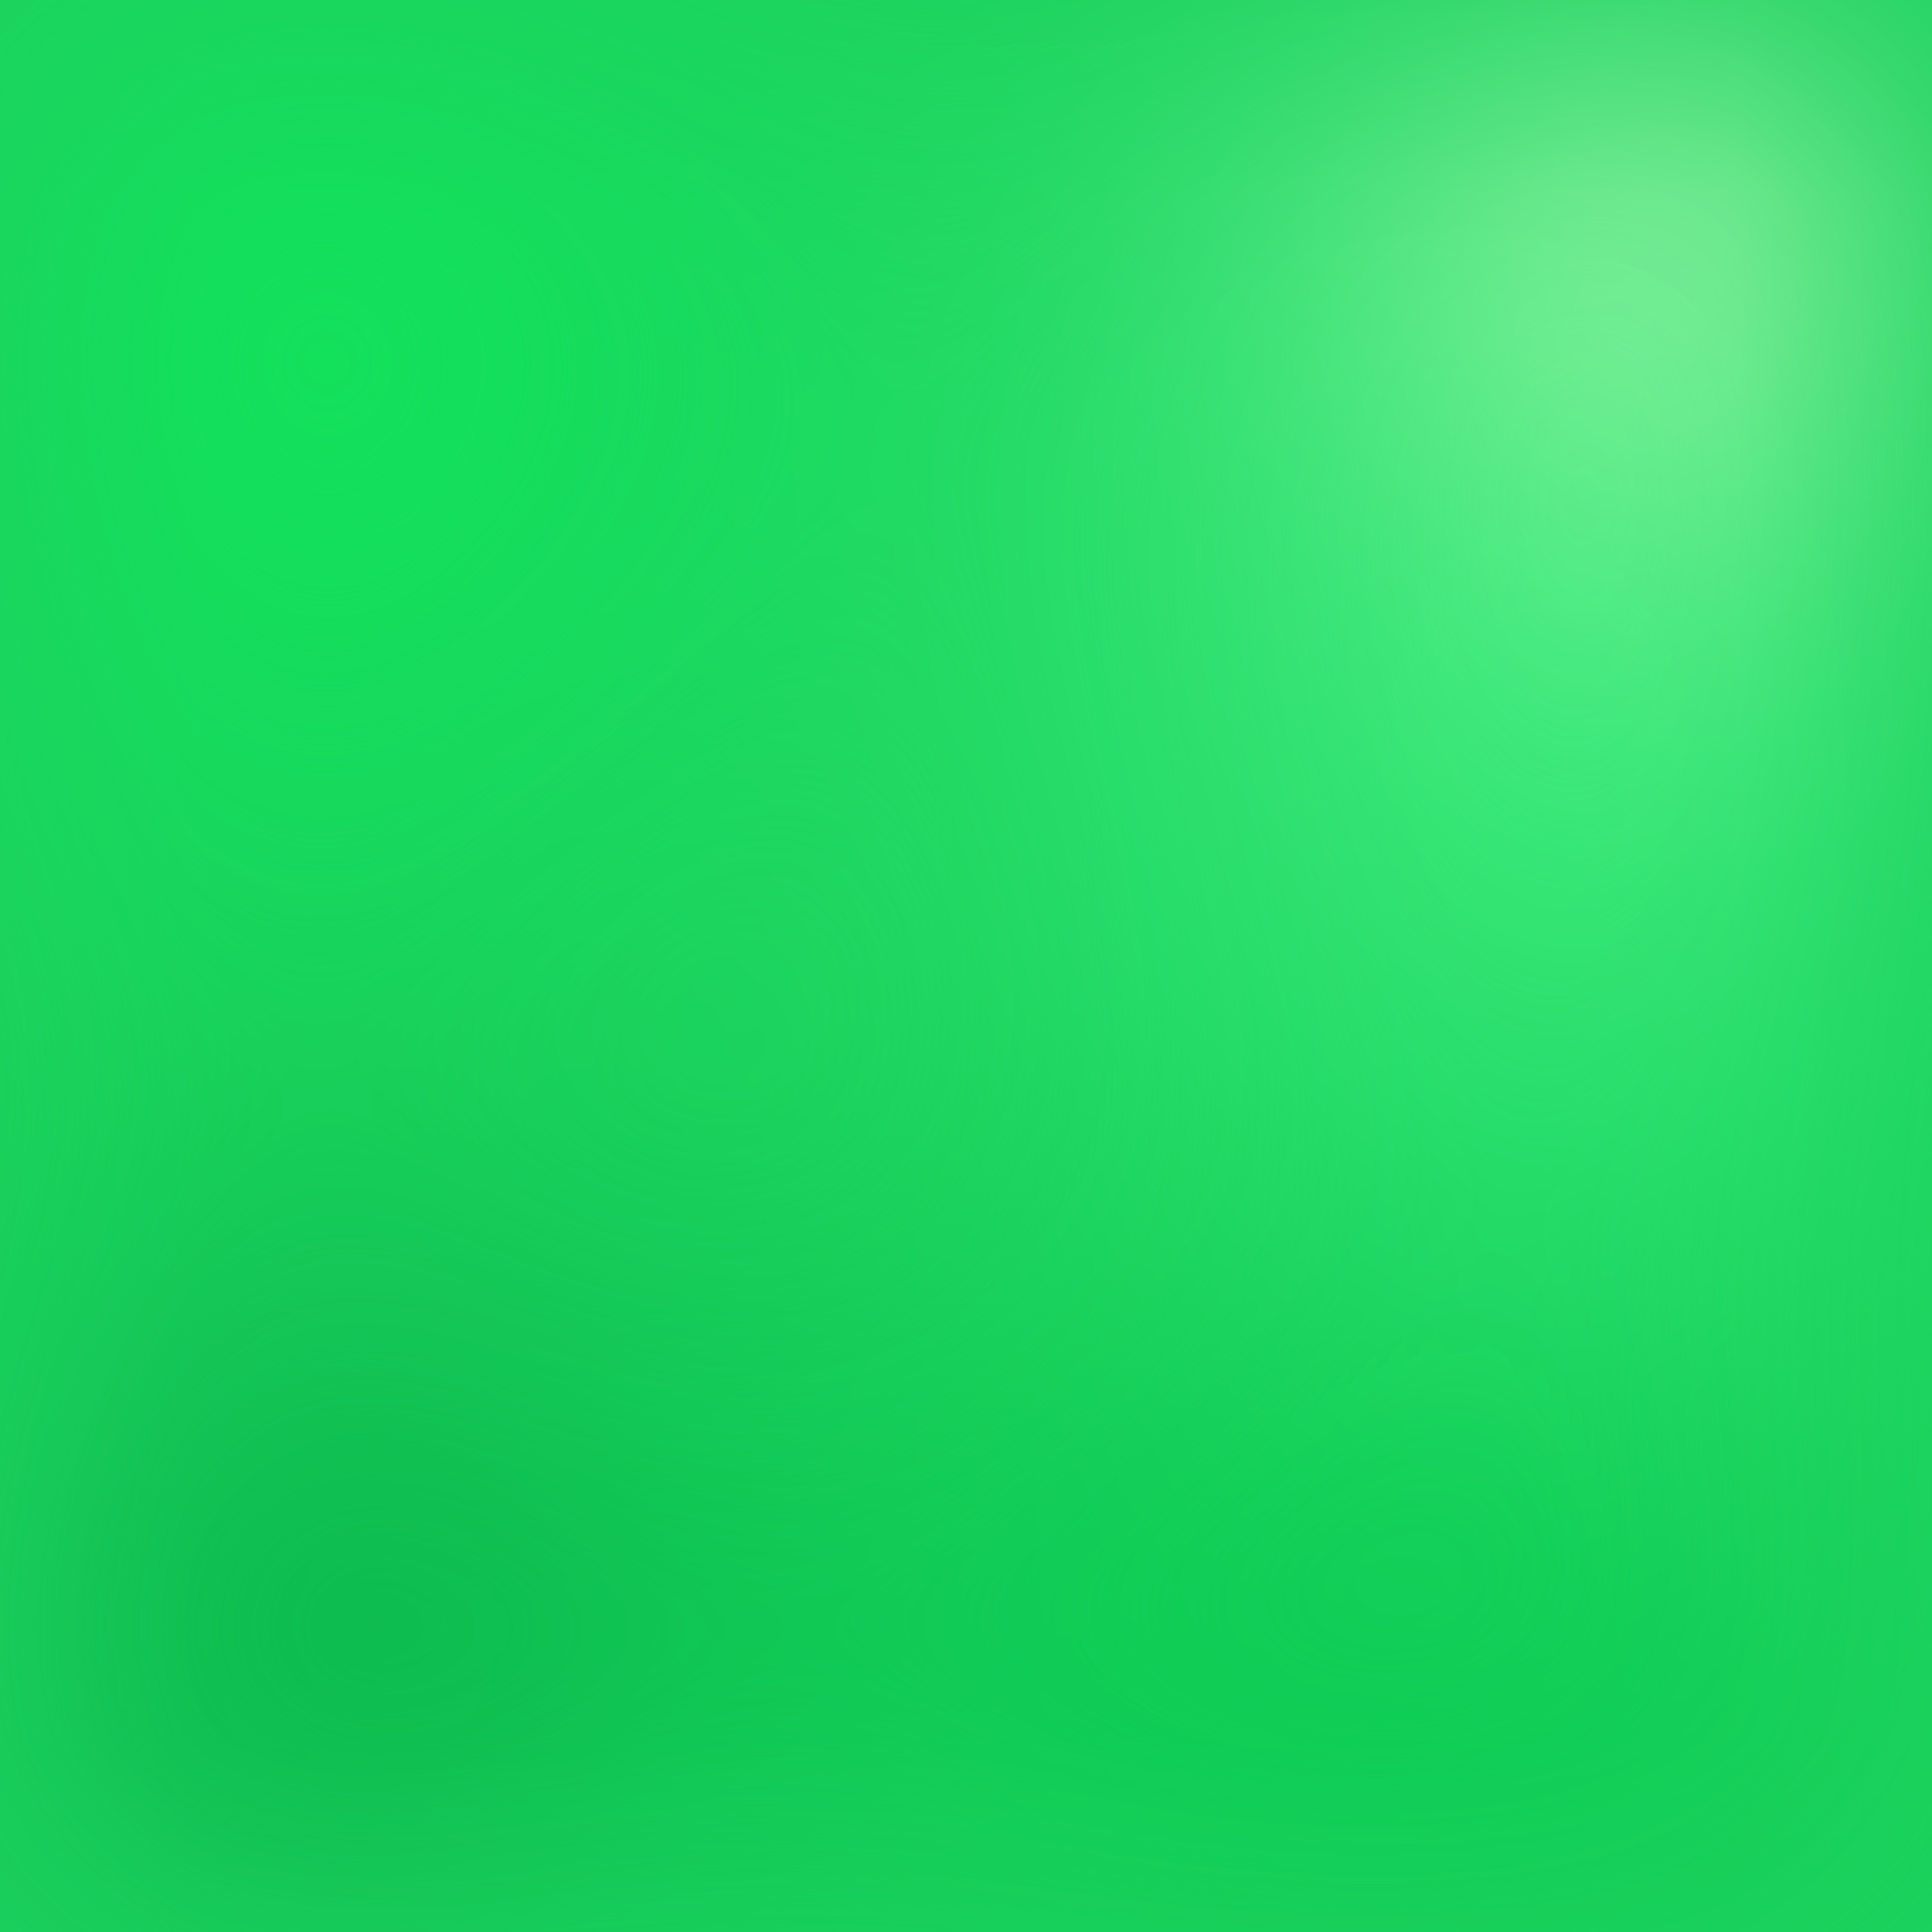
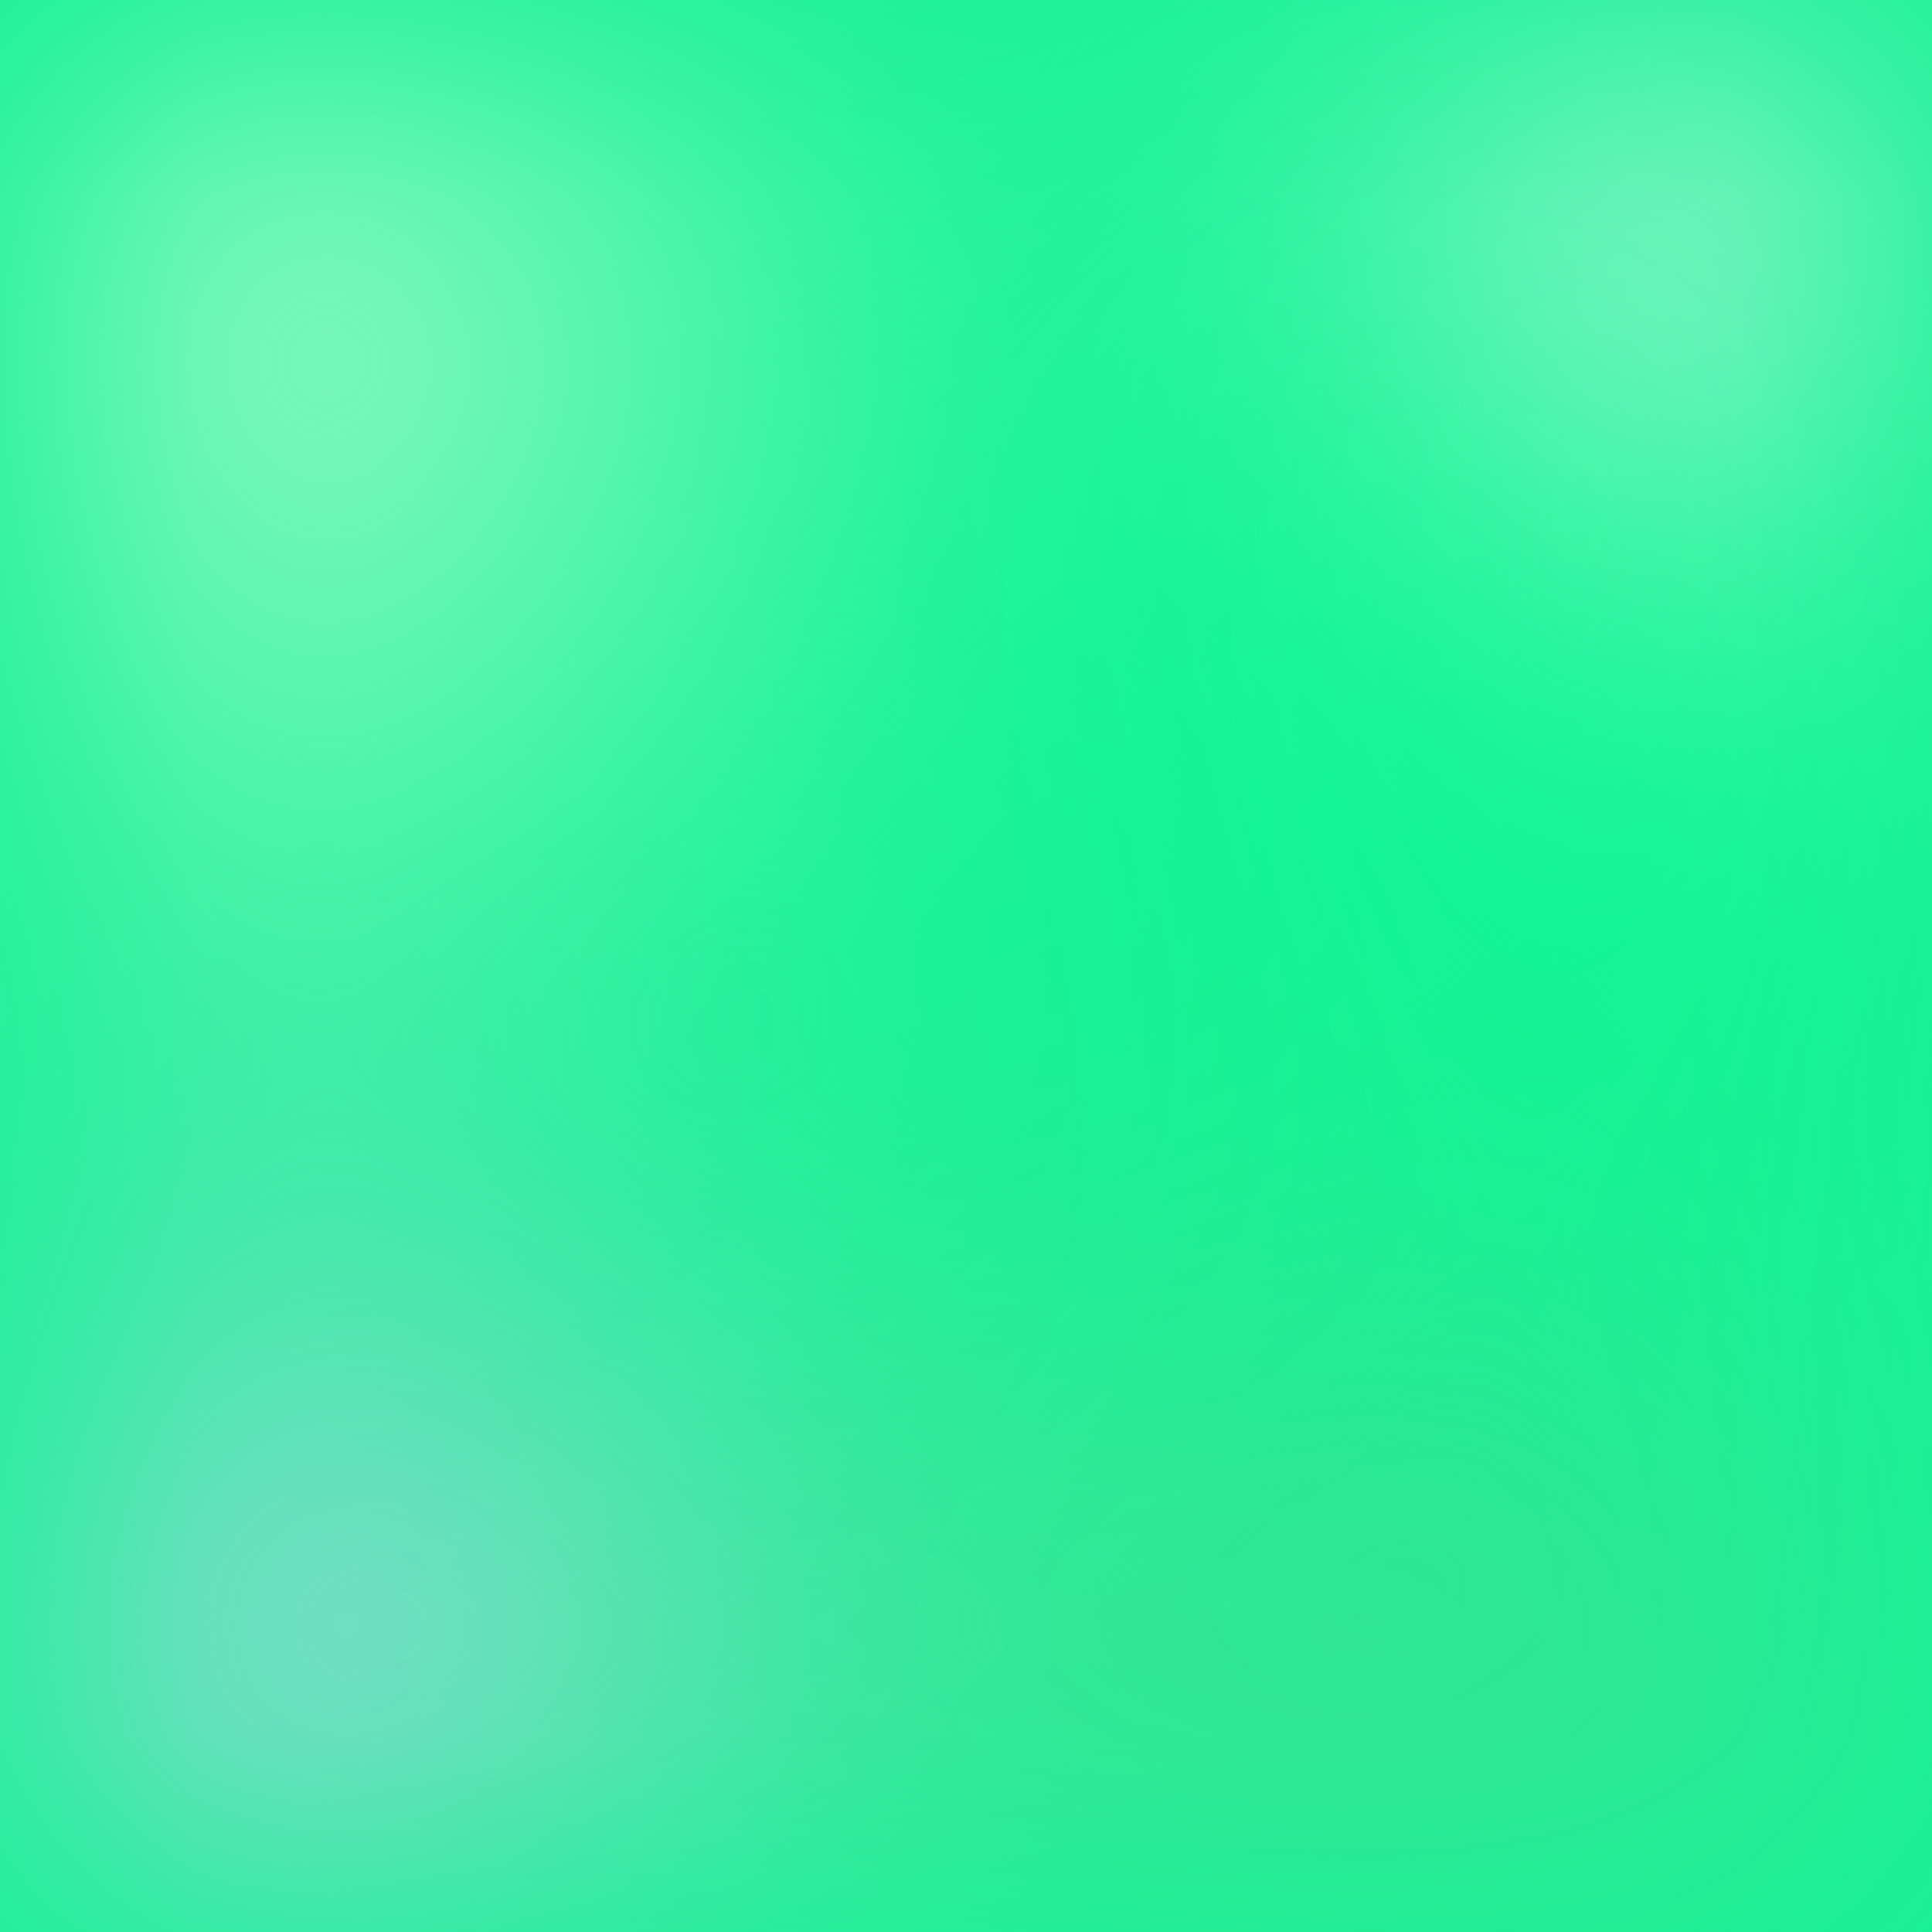
<svg xmlns="http://www.w3.org/2000/svg" width="100%" height="100%" preserveAspectRatio="none">
  <defs>
    <radialGradient id="a" gradientUnits="userSpaceOnUse" cx="98%" cy="2%" r="173.95%">
-       <stop offset="0" stop-color="#F0FFD9" />
-       <stop offset="0.22" stop-color="#F0FFD9" stop-opacity="0" />
+       <stop offset="0" stop-color="#FFF4F7" />
+       <stop offset="0.22" stop-color="#FFF4F7" stop-opacity="0" />
    </radialGradient>
    <radialGradient id="b" cx="0" cy="0" r="1" gradientTransform="translate(0.24 0.26) scale(0.38 0.44)">
-       <stop offset="0" stop-color="#1CE362" />
-       <stop offset="0.72" stop-color="#1CE362" stop-opacity="0" />
+       <stop offset="0" stop-color="#AFF9D0" />
+       <stop offset="0.72" stop-color="#AFF9D0" stop-opacity="0" />
    </radialGradient>
    <radialGradient id="c" cx="0" cy="0" r="1" gradientTransform="translate(0.74 0.38) scale(0.44 0.48)">
-       <stop offset="0" stop-color="#4BEC86" />
-       <stop offset="0.72" stop-color="#4BEC86" stop-opacity="0" />
+       <stop offset="0" stop-color="#1AF298" />
+       <stop offset="0.72" stop-color="#1AF298" stop-opacity="0" />
    </radialGradient>
    <radialGradient id="d" cx="0" cy="0" r="1" gradientTransform="translate(0.64 0.8) scale(0.46 0.42)">
-       <stop offset="0" stop-color="#12C456" />
-       <stop offset="0.72" stop-color="#12C456" stop-opacity="0" />
+       <stop offset="0" stop-color="#4BDC96" />
+       <stop offset="0.72" stop-color="#4BDC96" stop-opacity="0" />
    </radialGradient>
    <radialGradient id="e" cx="0" cy="0" r="1" gradientTransform="translate(0.26 0.78) scale(0.36 0.38)">
-       <stop offset="0" stop-color="#0FA94A" />
-       <stop offset="0.72" stop-color="#0FA94A" stop-opacity="0" />
+       <stop offset="0" stop-color="#B2D2DE" />
+       <stop offset="0.72" stop-color="#B2D2DE" stop-opacity="0" />
    </radialGradient>
    <filter id="f" filterUnits="userSpaceOnUse" x="-50%" y="-50%" width="200%" height="200%" color-interpolation-filters="sRGB">
      <feGaussianBlur stdDeviation="52" />
      <feColorMatrix type="saturate" values="1.1" />
    </filter>
  </defs>
-   <rect width="100%" height="100%" fill="#1CD25E" />
+   <rect width="100%" height="100%" fill="#1AF197" />
  <g filter="url(#f)">
    <rect x="-25%" y="-25%" width="150%" height="150%" fill="url(#e)" />
    <rect x="-25%" y="-25%" width="150%" height="150%" fill="url(#d)" />
    <rect x="-25%" y="-25%" width="150%" height="150%" fill="url(#c)" />
    <rect x="-25%" y="-25%" width="150%" height="150%" fill="url(#b)" />
    <rect x="-25%" y="-25%" width="150%" height="150%" fill="url(#a)" />
  </g>
</svg>
